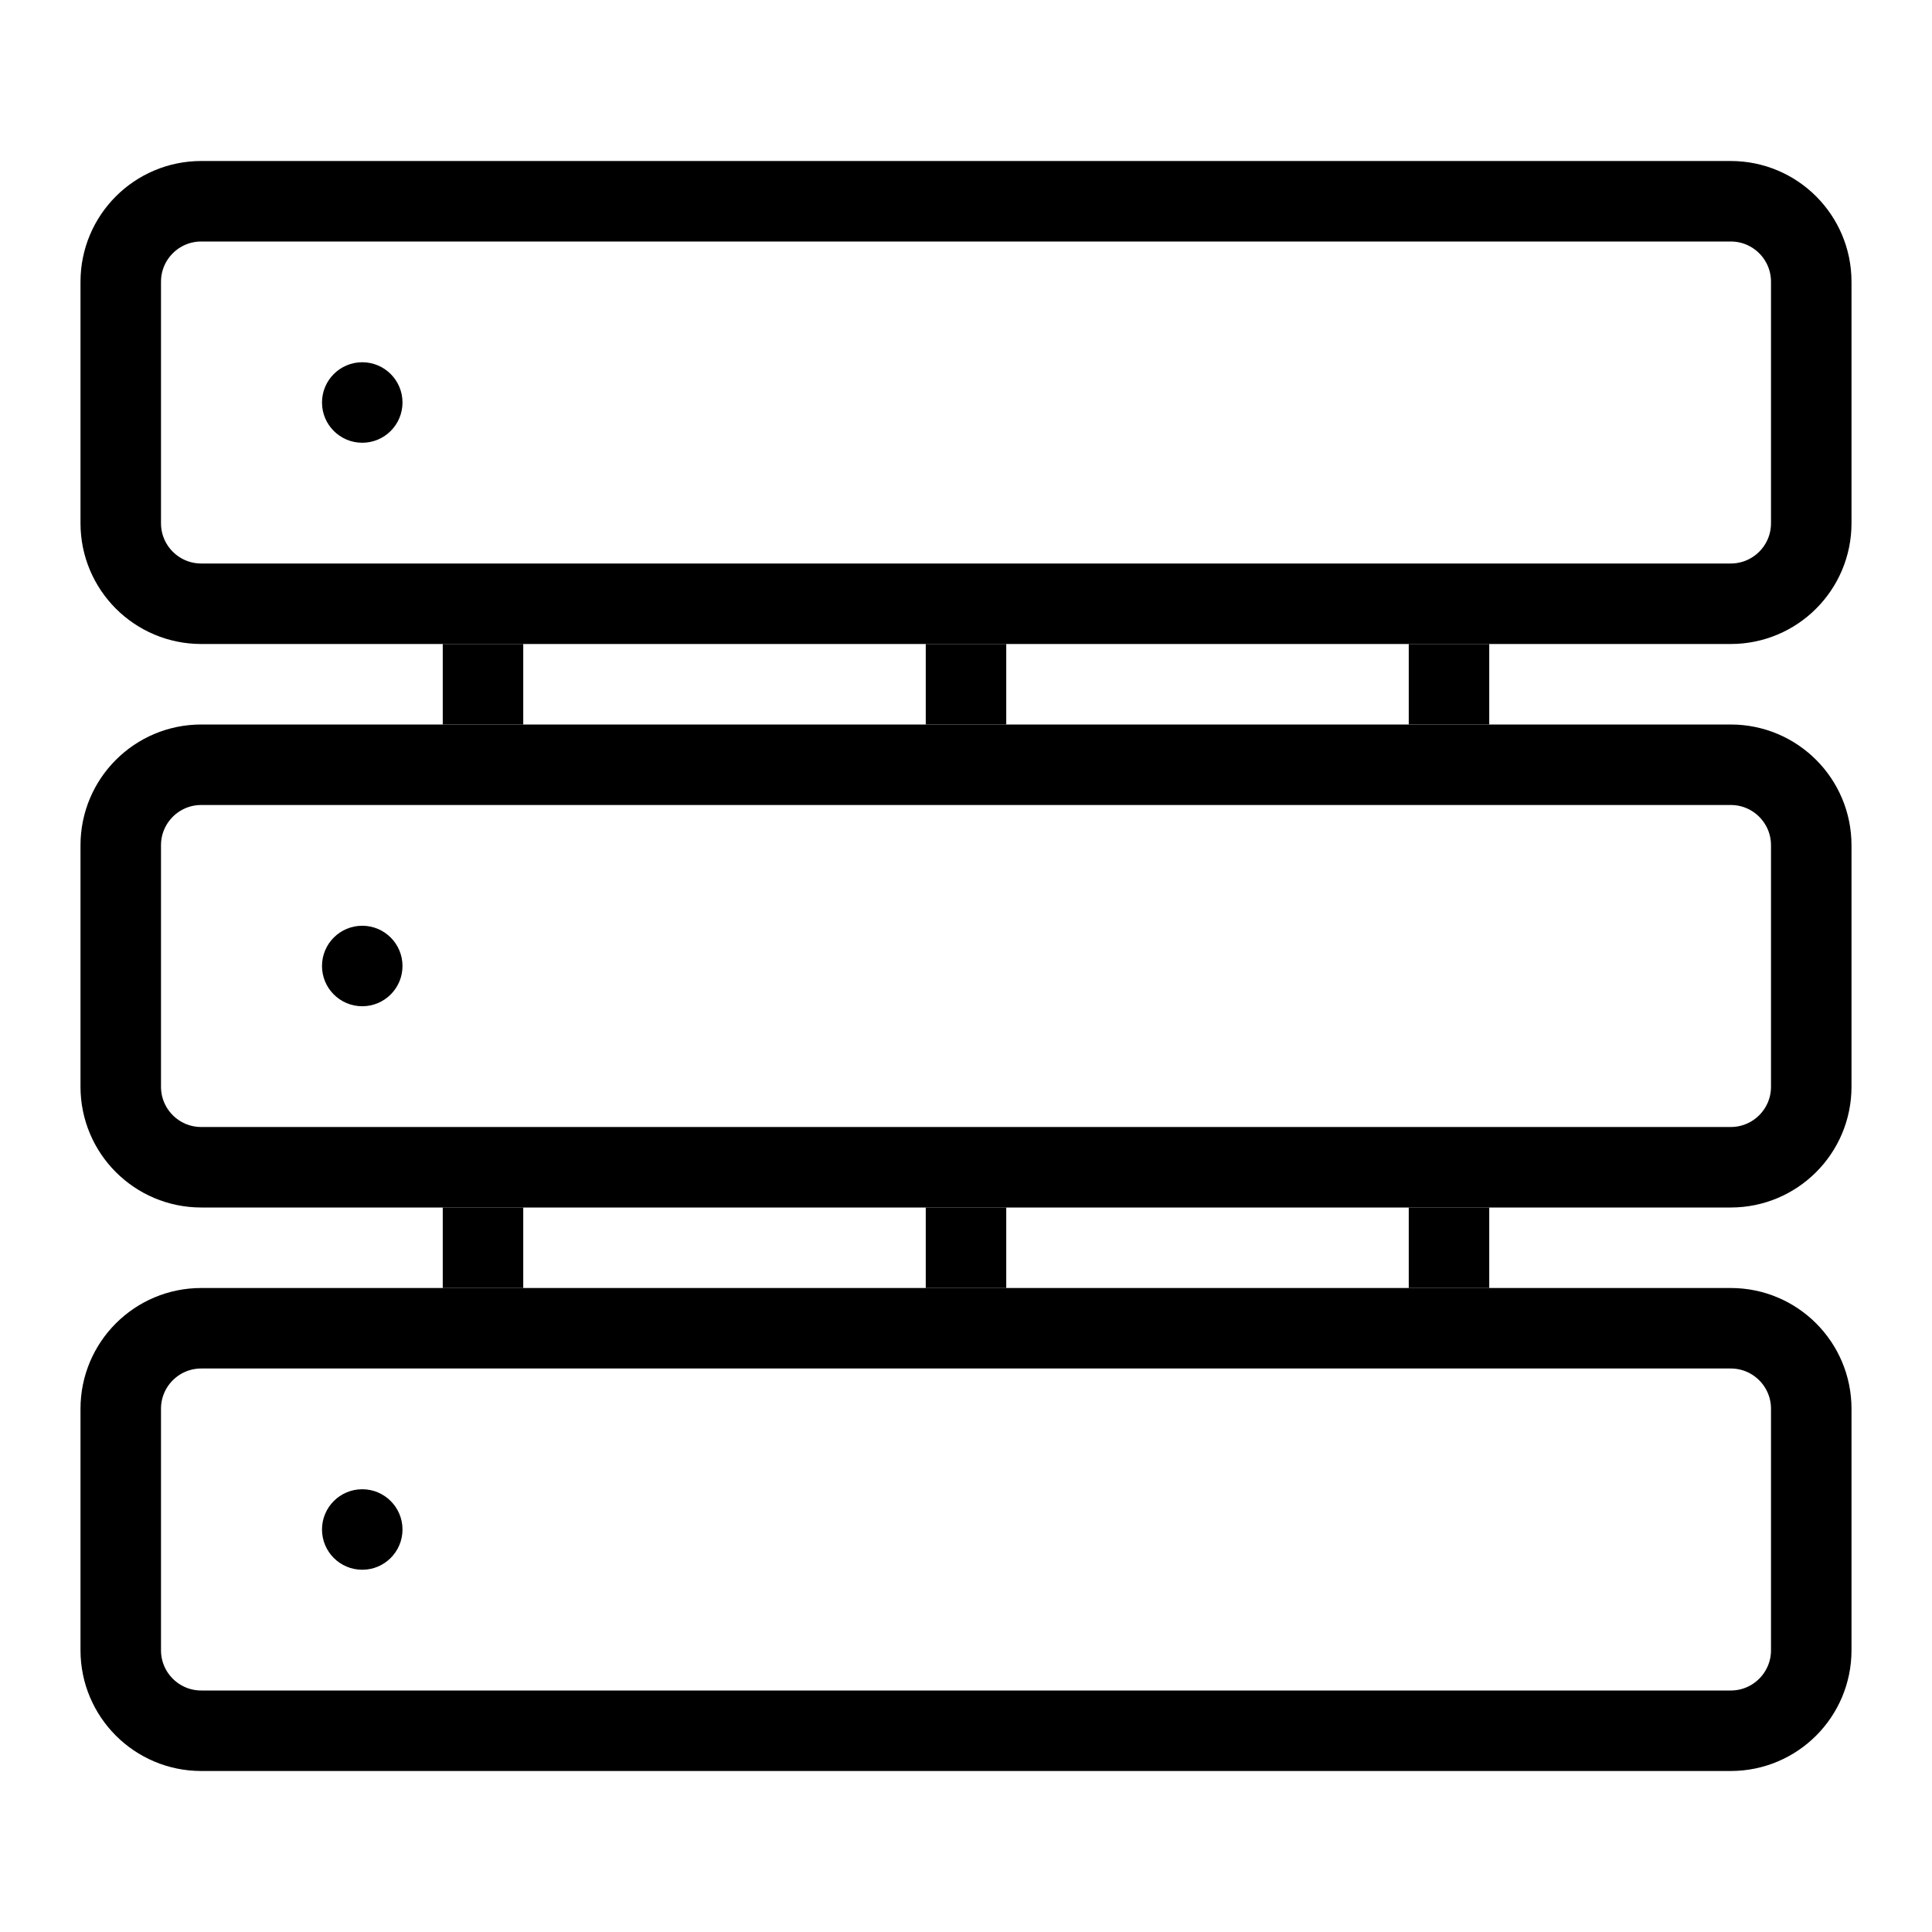
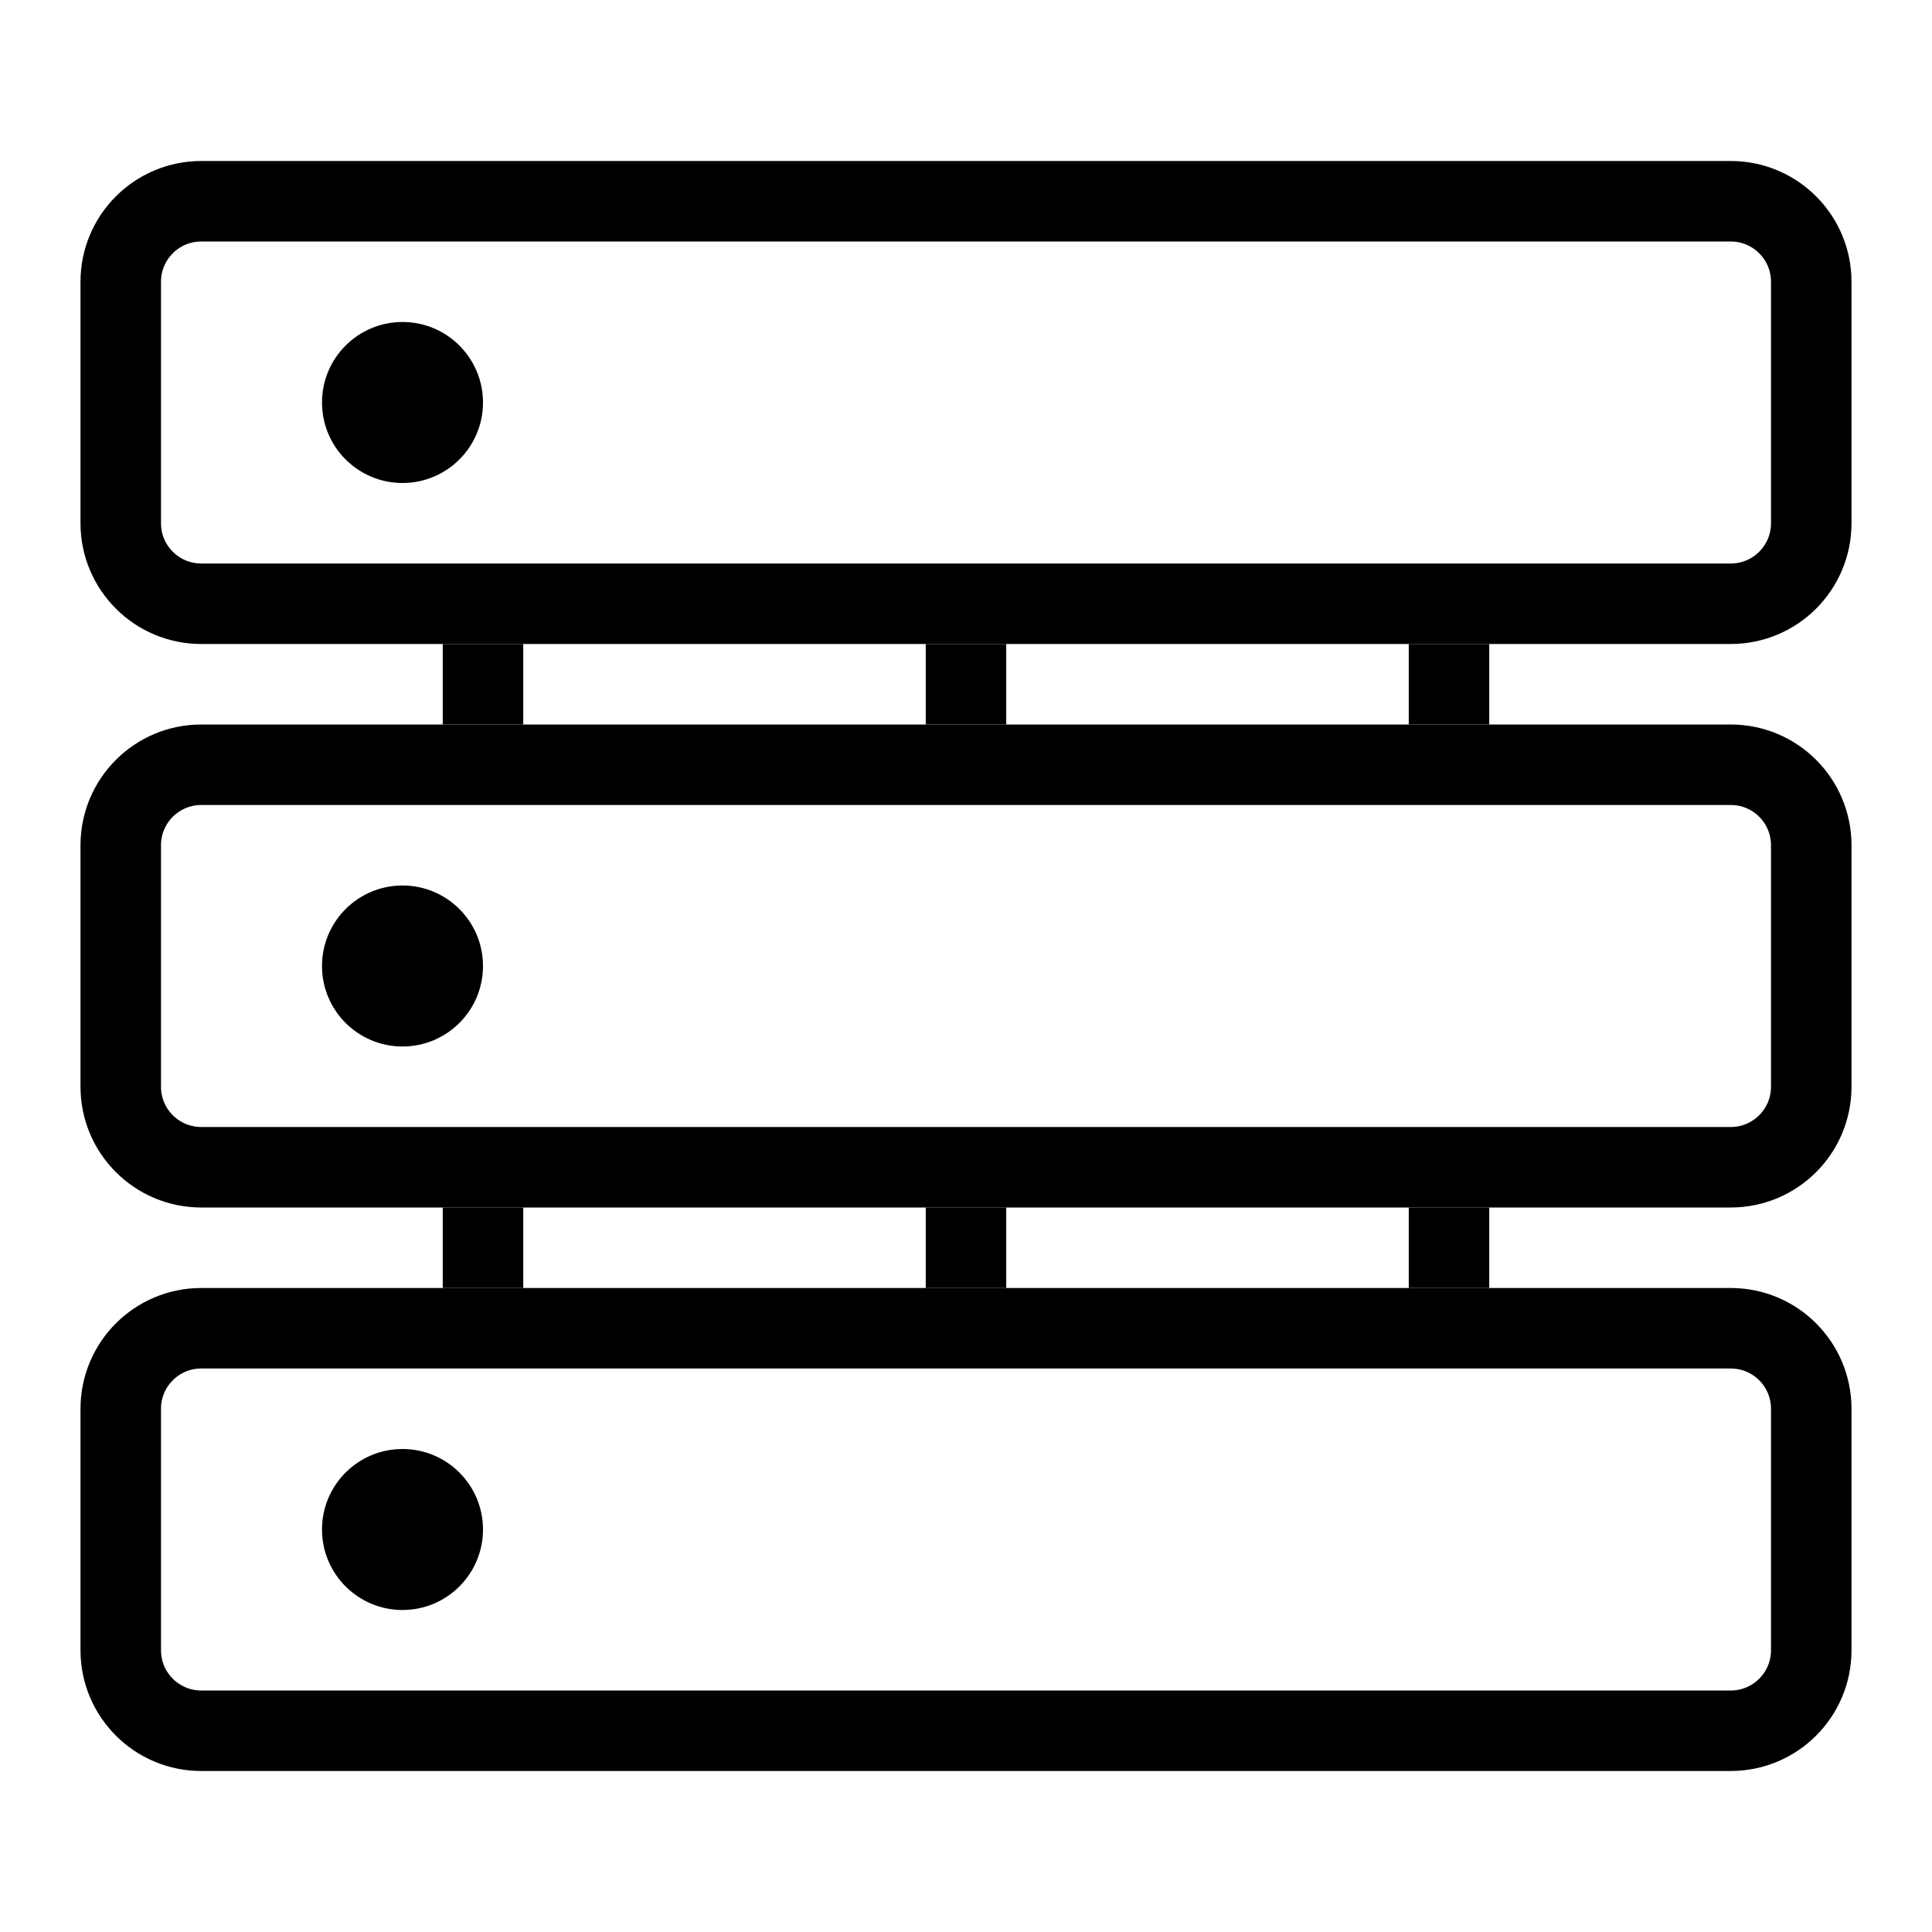
<svg xmlns="http://www.w3.org/2000/svg" xml:space="preserve" width="48" height="48" fill="currentColor" viewBox="0 0 48 48">
  <path fill="none" stroke="currentColor" stroke-width="2" d="M5 5h38a2 2 0 0 1 2 2v6a2 2 0 0 1-2 2H5a2 2 0 0 1-2-2V7a2 2 0 0 1 2-2z" />
-   <path d="M10 10a1 1 0 0 1-1 1 1 1 0 0 1-1-1 1 1 0 0 1 1-1 1 1 0 0 1 1 1" />
+   <path d="M12 10a2 2 0 0 1-2 2 2 2 0 0 1-2-2 2 2 0 0 1 2-2 2 2 0 0 1 2 2" />
  <path fill="none" stroke="currentColor" stroke-width="2" d="M5 33h38a2 2 0 0 1 2 2v6a2 2 0 0 1-2 2H5a2 2 0 0 1-2-2v-6a2 2 0 0 1 2-2z" />
-   <path d="M10 38a1 1 0 0 1-1 1 1 1 0 0 1-1-1 1 1 0 0 1 1-1 1 1 0 0 1 1 1" />
+   <path d="M12 38a2 2 0 0 1-2 2 2 2 0 0 1-2-2 2 2 0 0 1 2-2 2 2 0 0 1 2 2" />
  <path fill="none" stroke="currentColor" stroke-width="2" d="M5 19h38a2 2 0 0 1 2 2v6a2 2 0 0 1-2 2H5a2 2 0 0 1-2-2v-6a2 2 0 0 1 2-2z" />
-   <path d="M10 24a1 1 0 0 1-1 1 1 1 0 0 1-1-1 1 1 0 0 1 1-1 1 1 0 0 1 1 1" />
+   <path d="M12 24a2 2 0 0 1-2 2 2 2 0 0 1-2-2 2 2 0 0 1 2-2 2 2 0 0 1 2 2" />
  <path fill="none" stroke="currentColor" stroke-width="2" d="M12 16v2m12-2v2m12-2v2m0 12v2m-12-2v2m-12-2v2" />
</svg>
